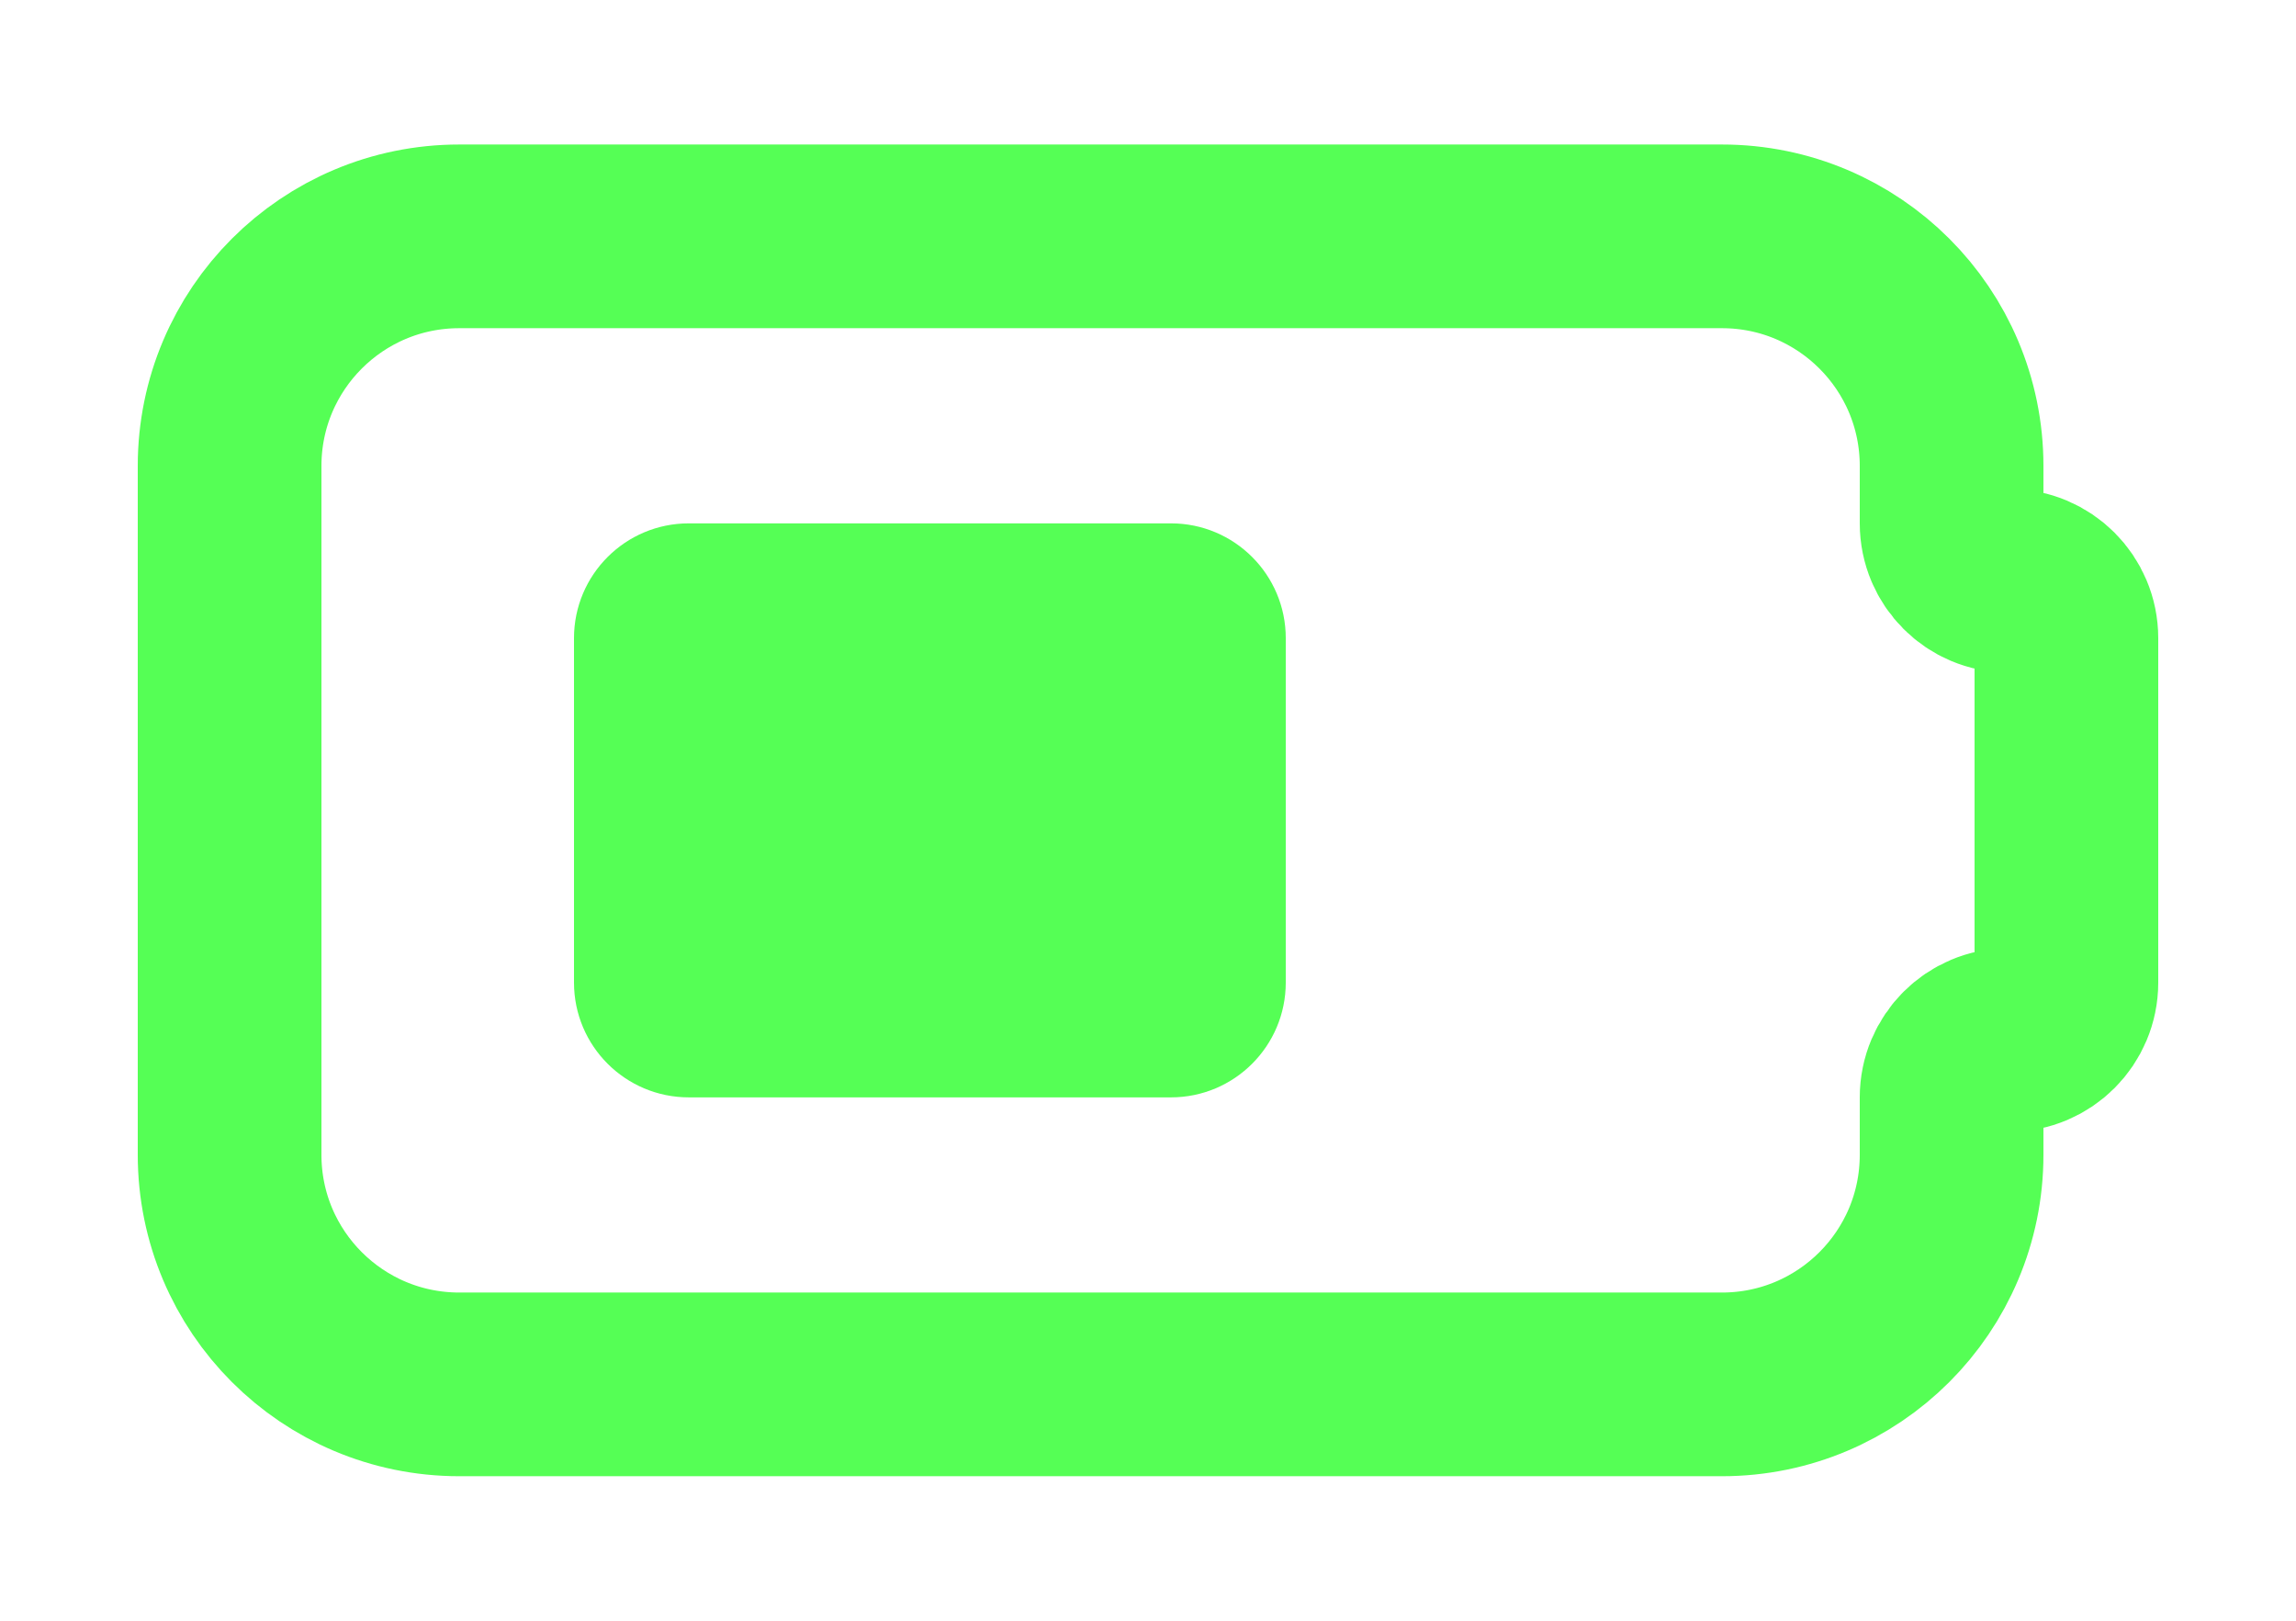
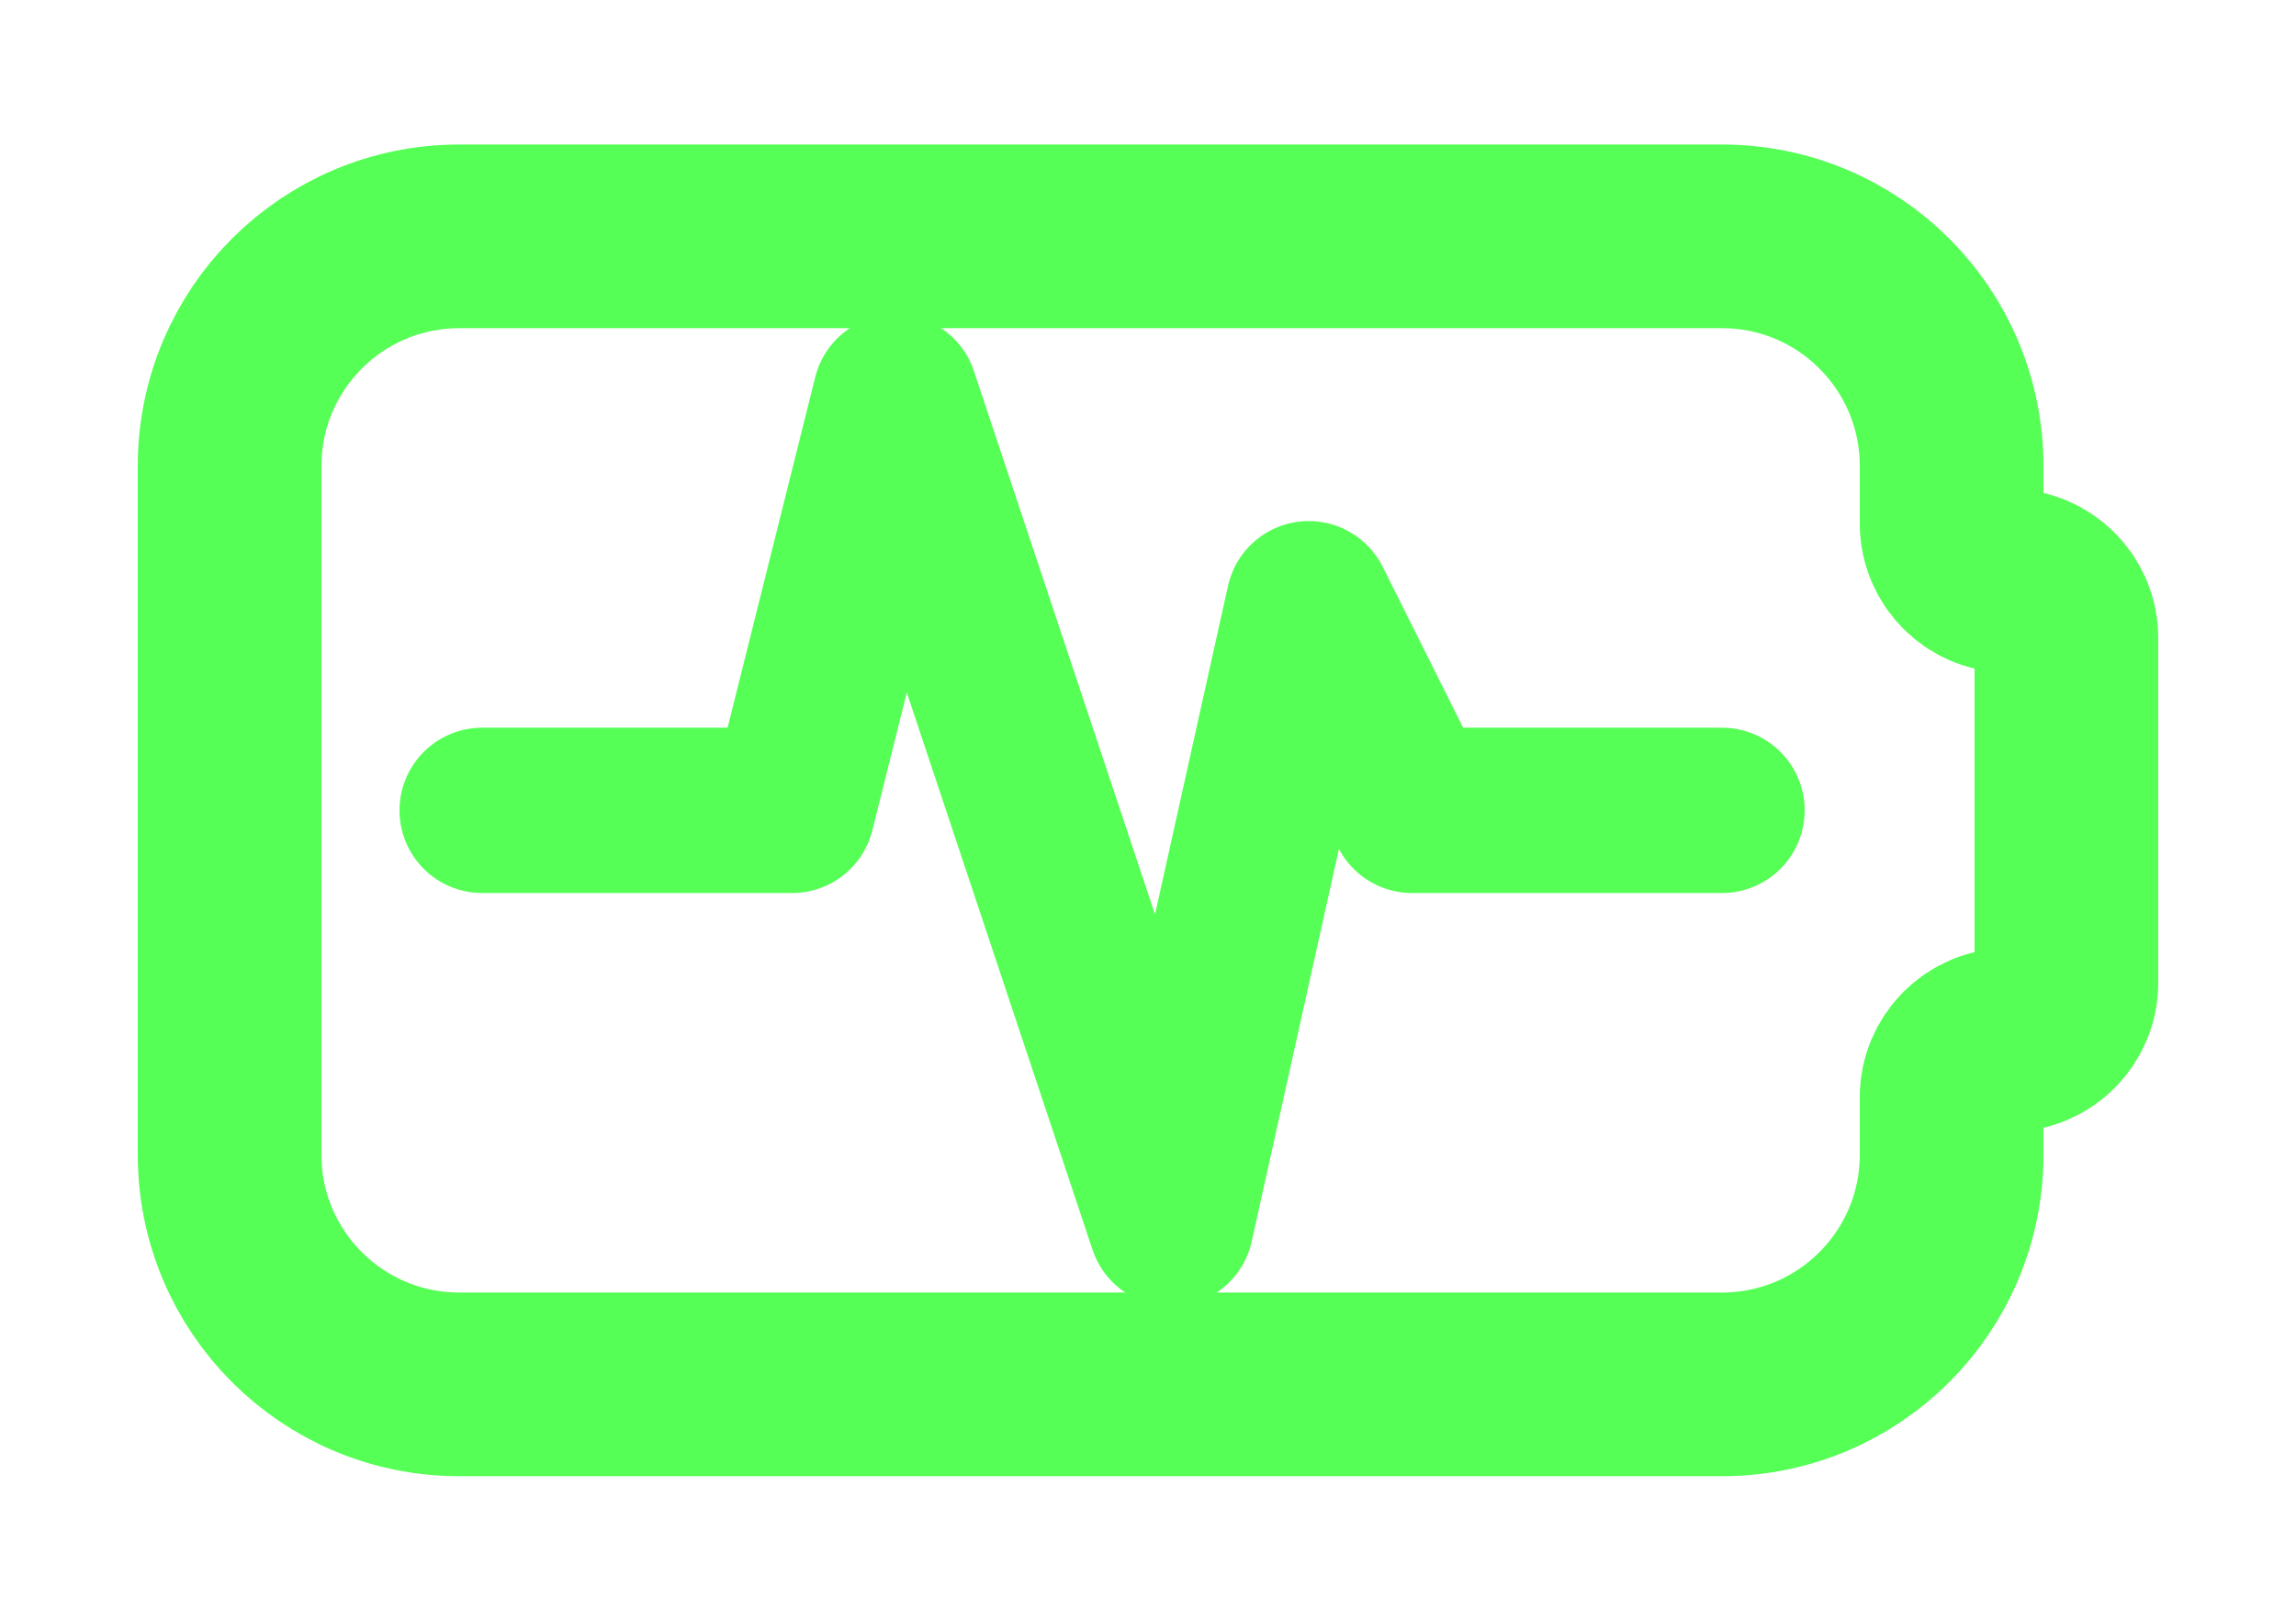
<svg xmlns="http://www.w3.org/2000/svg" width="68" height="48" viewBox="2 5 20 14">
  <path d="M6 7h11a2 2 0 0 1 2 2v.5a.5 .5 0 0 0 .5 .5a.5 .5 0 0 1 .5 .5v3a.5 .5 0 0 1 -.5 .5a.5 .5 0 0 0 -.5 .5v.5a2 2 0 0 1 -2 2h-11a2 2 0 0 1 -2 -2v-6a2 2 0 0 1 2 -2" fill="none" stroke="#55FF55" stroke-width="1.6" />
-   <rect x="7" y="9.5" width="6.2" height="5" rx="1" fill="#55FF55" />
+   <path d="M3 12h4.5l1.5 -6l4 12l2 -9l1.5 3h4.5" transform="translate(4.4 4.8) scale(.6)" fill="none" stroke="#55FF55" stroke-width="2.4" stroke-linecap="round" stroke-linejoin="round" />
</svg>
